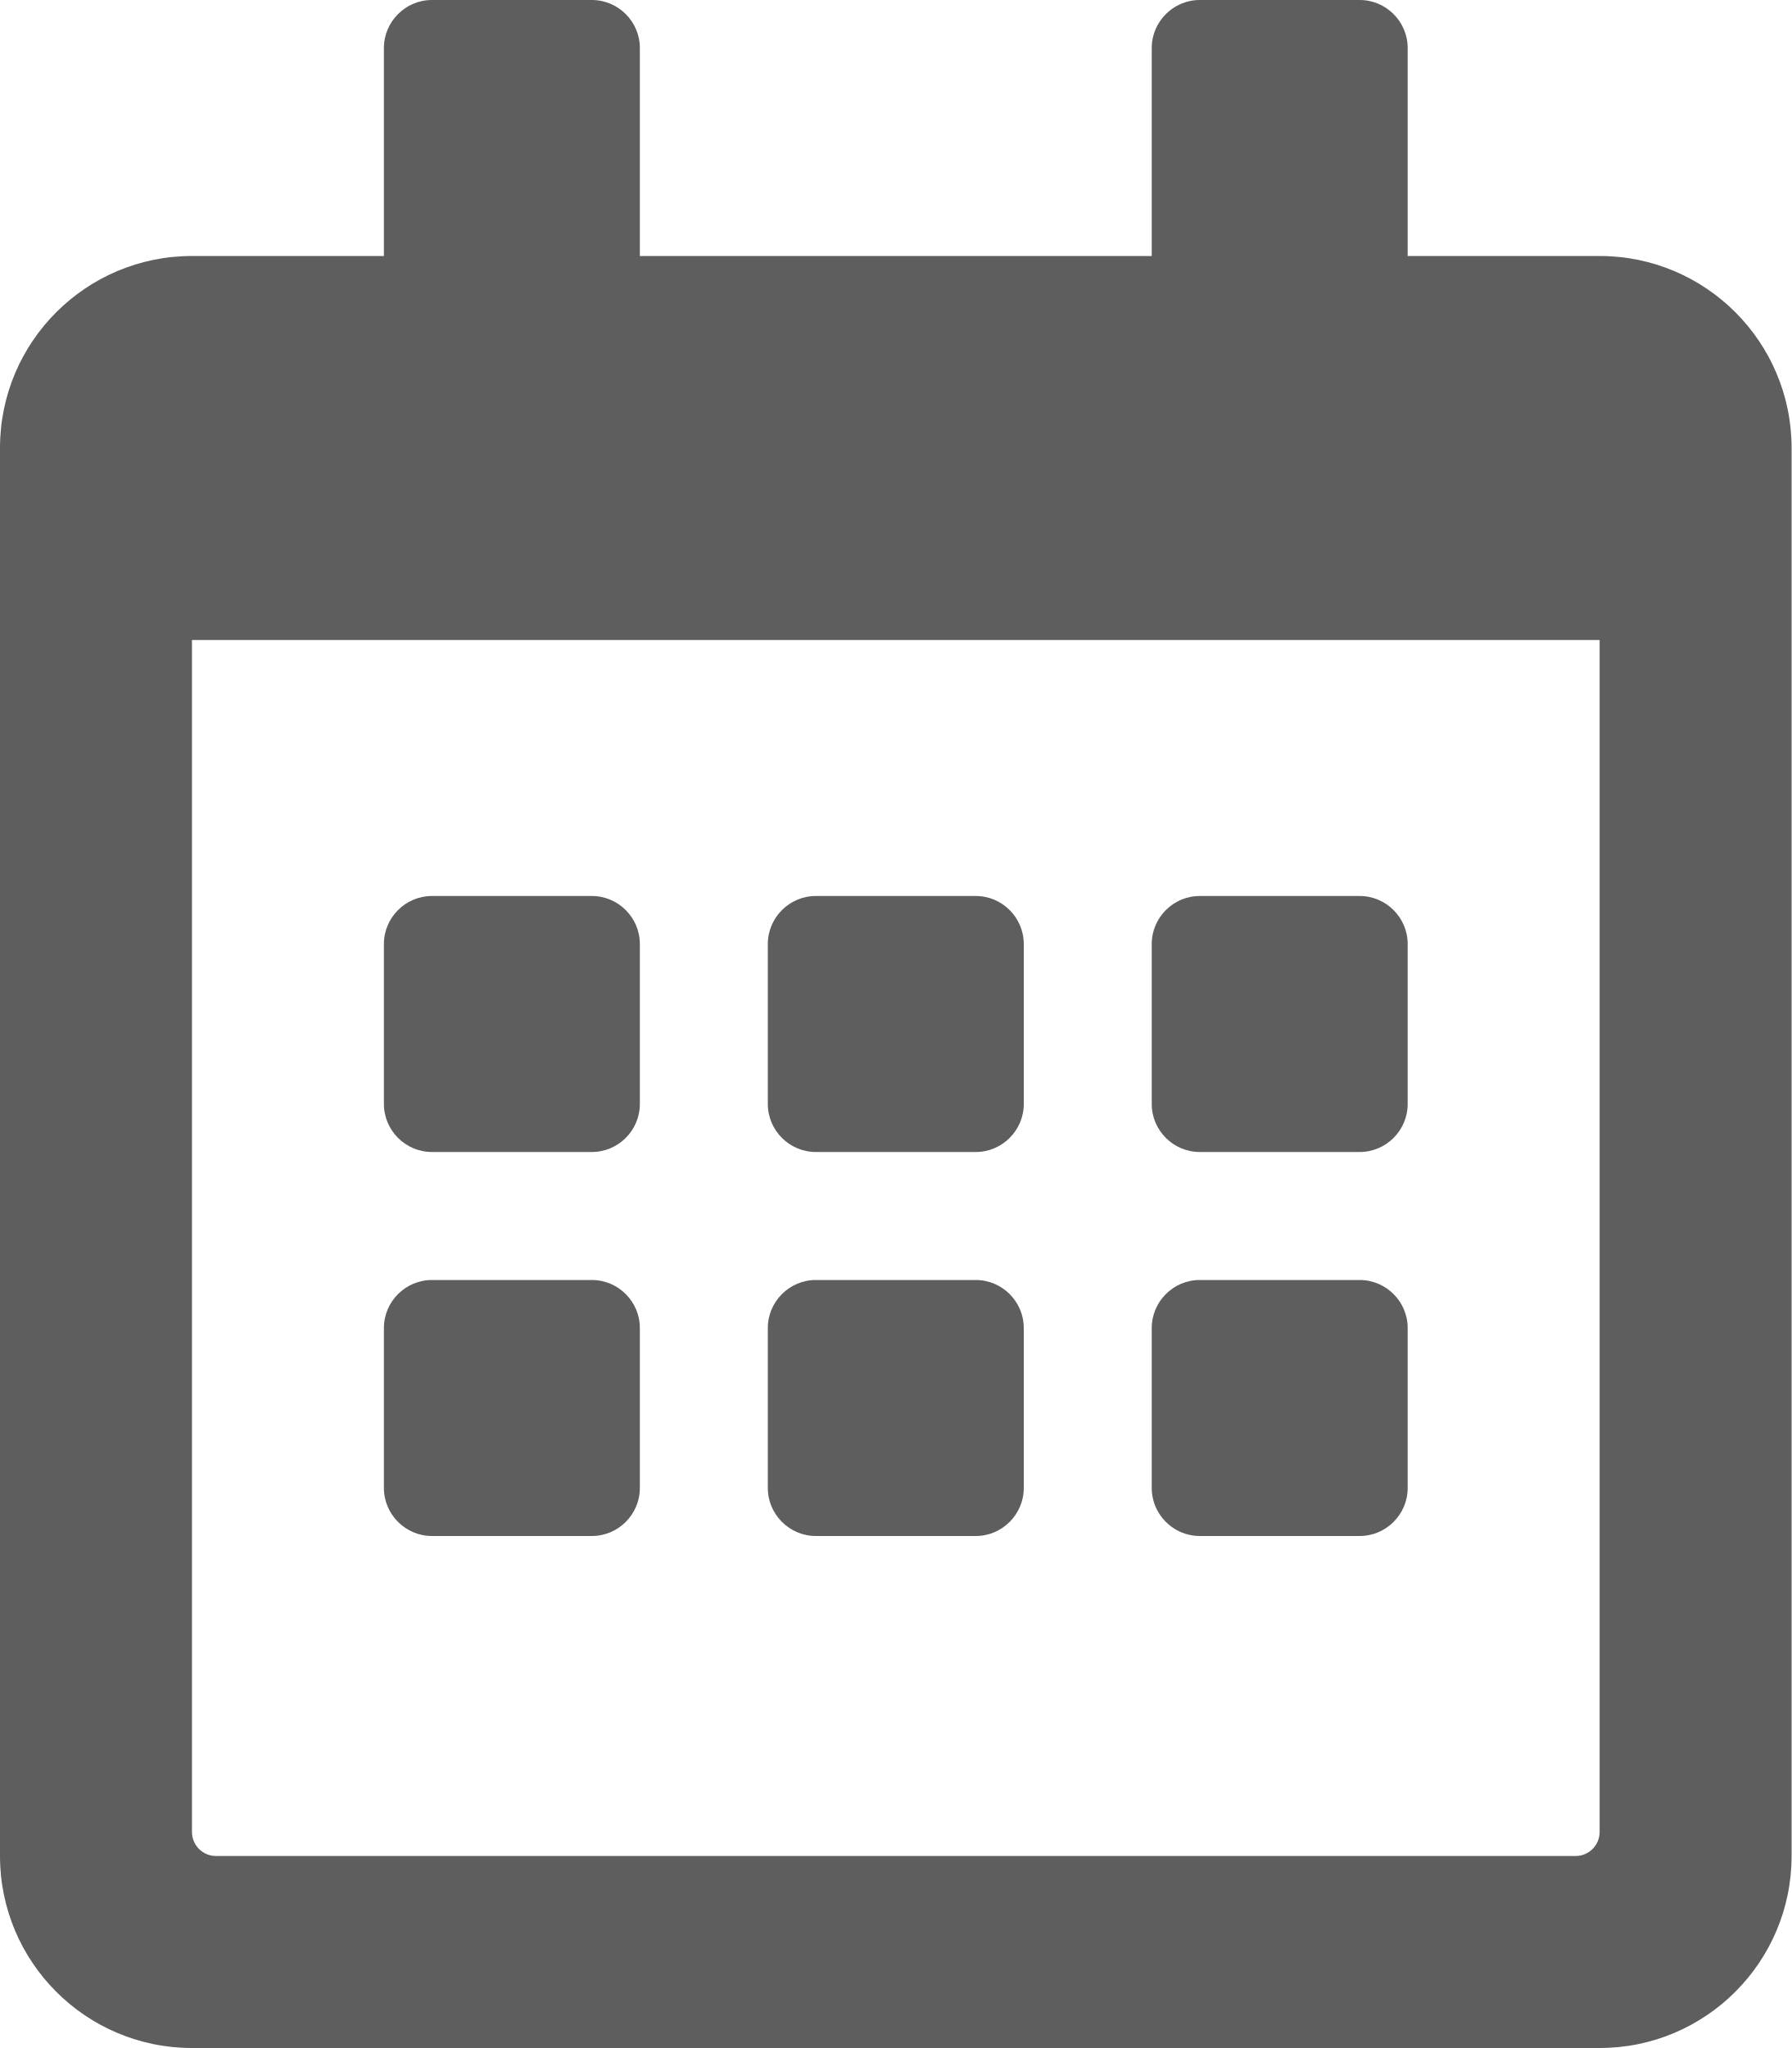
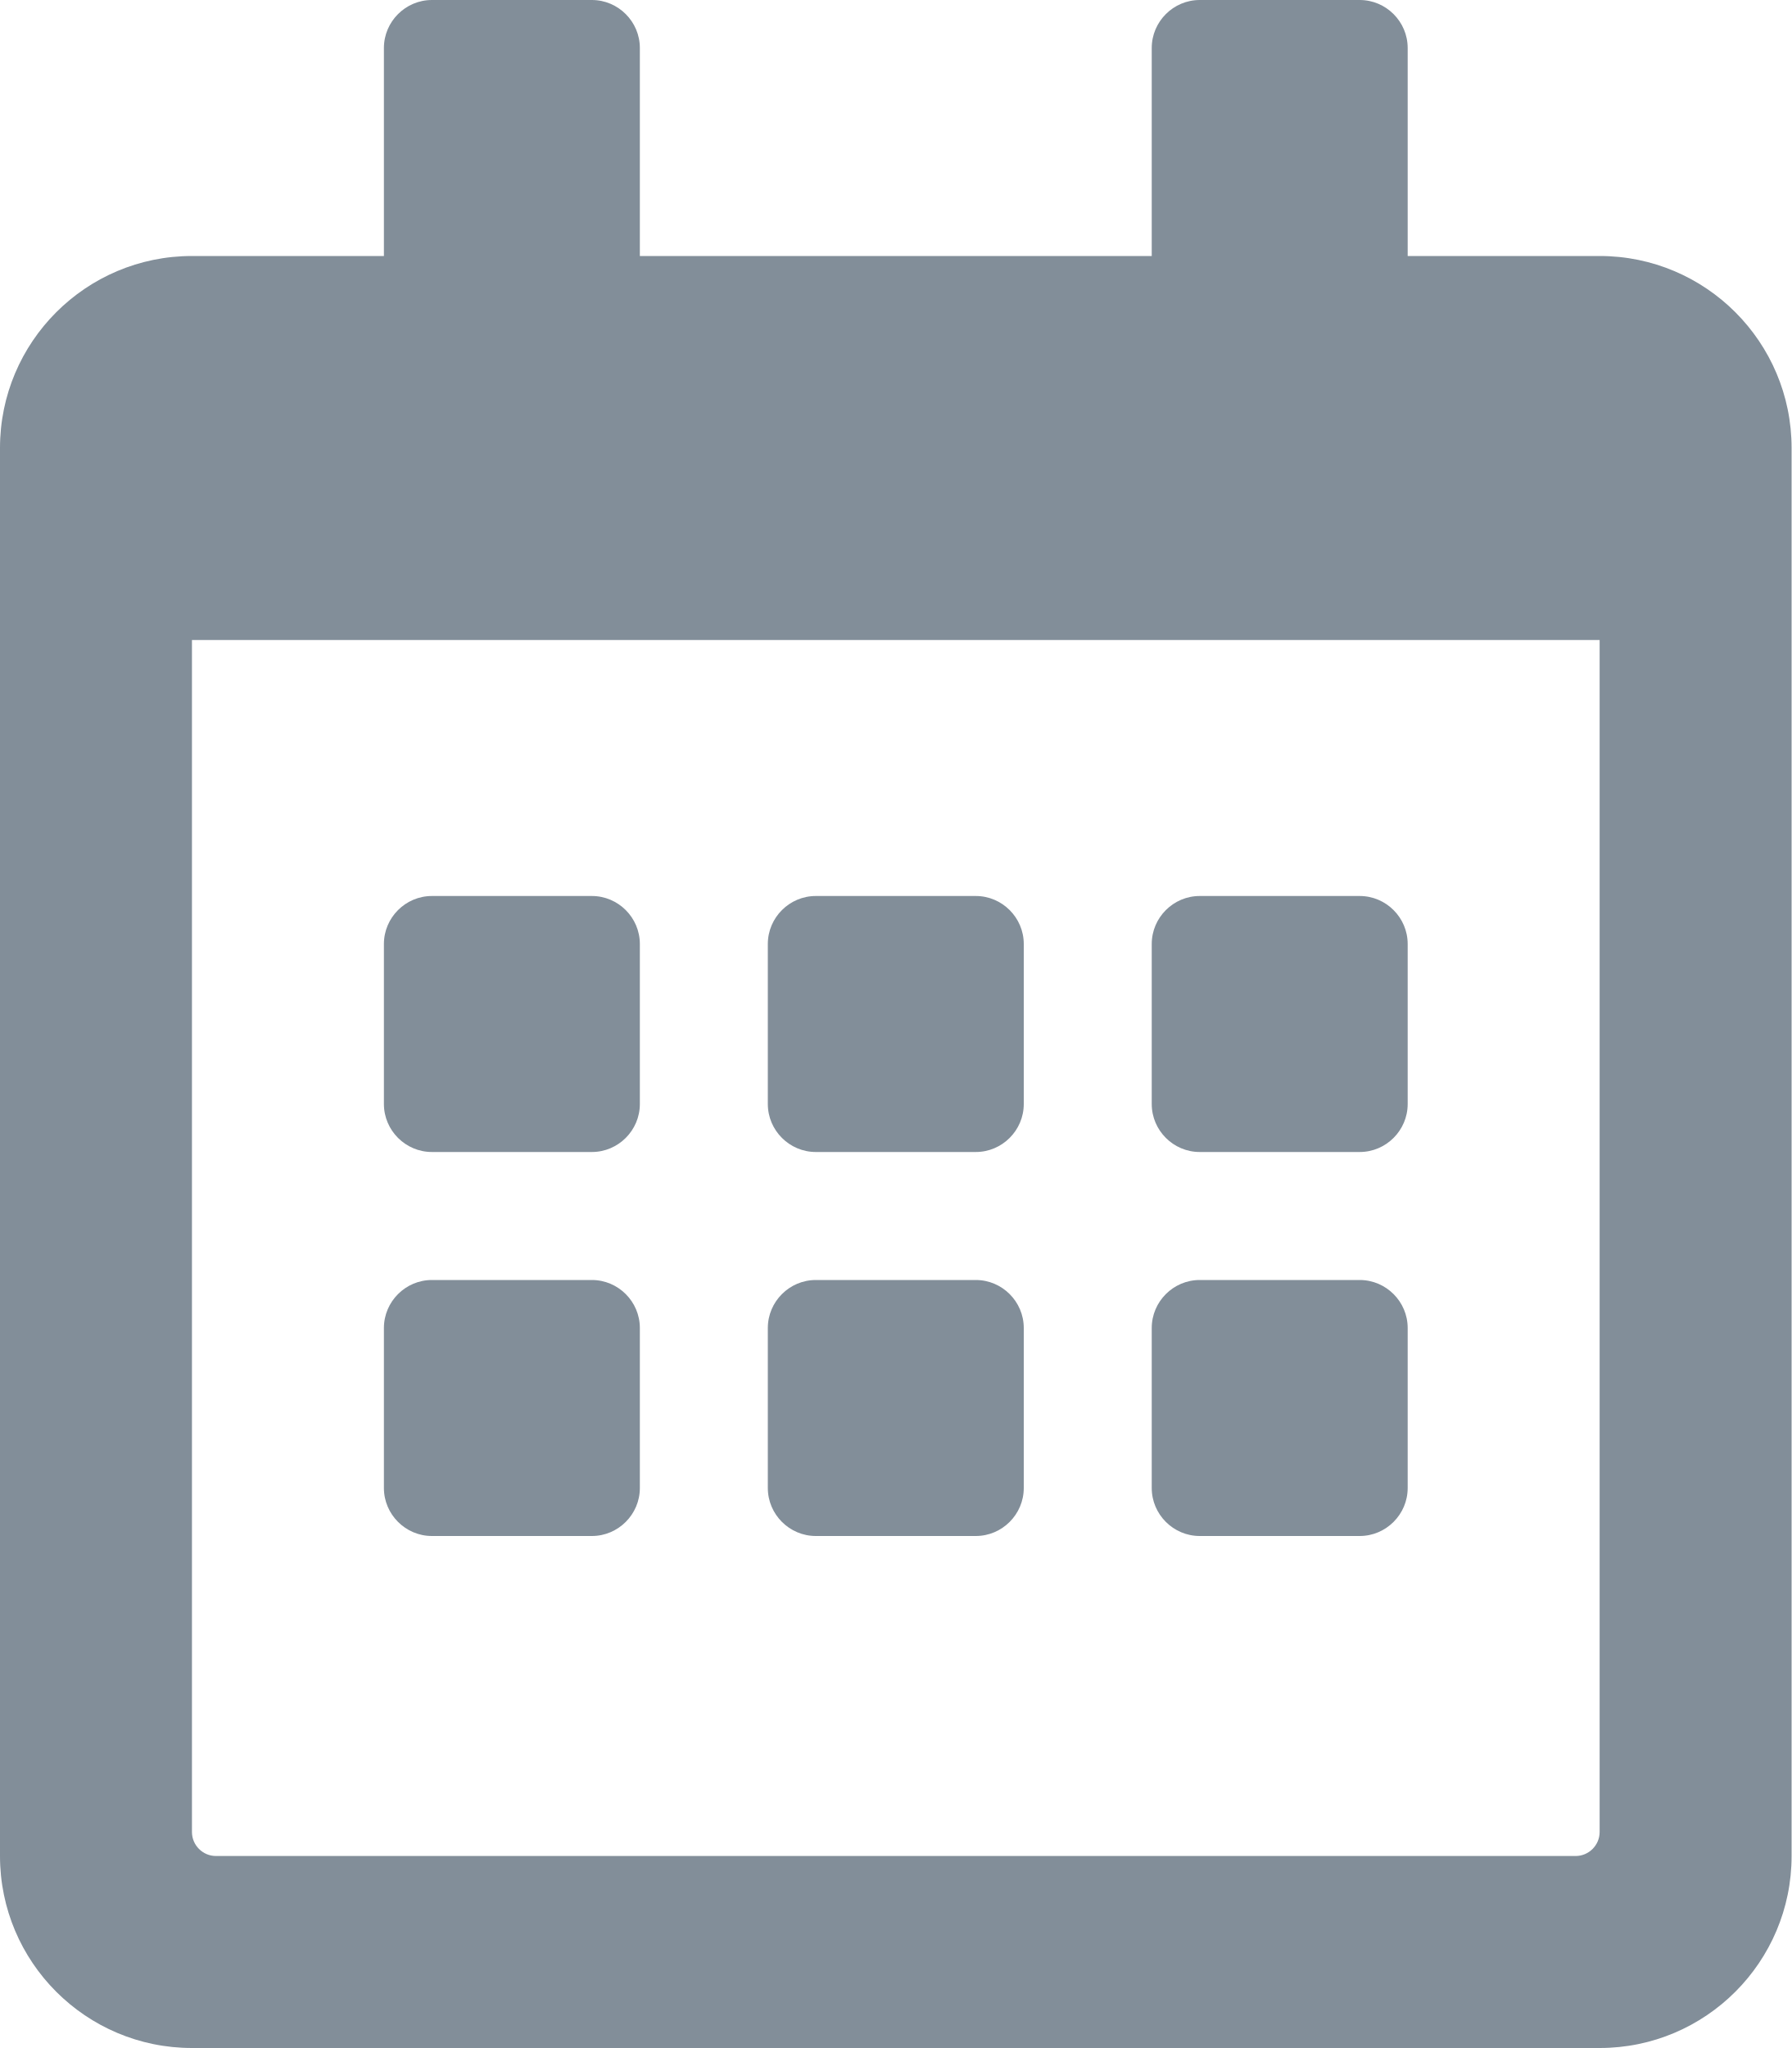
<svg xmlns="http://www.w3.org/2000/svg" aria-hidden="true" focusable="false" data-prefix="far" data-icon="calendar-alt" class="svg-inline--fa fa-calendar-alt fa-w-14" role="img" viewBox="0 0 448 512">
-   <path fill="#5e5e5e" d="M148 288h-40c-6.6 0-12-5.4-12-12v-40c0-6.6 5.4-12 12-12h40c6.6 0 12 5.4 12 12v40c0 6.6-5.4 12-12 12zm108-12v-40c0-6.6-5.4-12-12-12h-40c-6.6 0-12 5.4-12 12v40c0 6.6 5.4 12 12 12h40c6.6 0 12-5.4 12-12zm96 0v-40c0-6.6-5.4-12-12-12h-40c-6.6 0-12 5.4-12 12v40c0 6.6 5.4 12 12 12h40c6.6 0 12-5.4 12-12zm-96 96v-40c0-6.6-5.4-12-12-12h-40c-6.6 0-12 5.4-12 12v40c0 6.6 5.4 12 12 12h40c6.6 0 12-5.4 12-12zm-96 0v-40c0-6.6-5.4-12-12-12h-40c-6.6 0-12 5.4-12 12v40c0 6.6 5.4 12 12 12h40c6.6 0 12-5.4 12-12zm192 0v-40c0-6.6-5.4-12-12-12h-40c-6.6 0-12 5.4-12 12v40c0 6.6 5.4 12 12 12h40c6.6 0 12-5.4 12-12zm96-260v352c0 26.5-21.5 48-48 48H48c-26.5 0-48-21.5-48-48V112c0-26.5 21.5-48 48-48h48V12c0-6.6 5.4-12 12-12h40c6.6 0 12 5.4 12 12v52h128V12c0-6.6 5.4-12 12-12h40c6.6 0 12 5.4 12 12v52h48c26.5 0 48 21.5 48 48zm-48 346V160H48v298c0 3.3 2.7 6 6 6h340c3.3 0 6-2.7 6-6z" />
+   <path fill="#828e99" d="M148 288h-40c-6.6 0-12-5.4-12-12v-40c0-6.6 5.4-12 12-12h40c6.6 0 12 5.4 12 12v40c0 6.6-5.4 12-12 12zm108-12v-40c0-6.6-5.4-12-12-12h-40c-6.6 0-12 5.4-12 12v40c0 6.6 5.4 12 12 12h40c6.6 0 12-5.4 12-12zm96 0v-40c0-6.6-5.4-12-12-12h-40c-6.6 0-12 5.4-12 12v40c0 6.6 5.4 12 12 12h40c6.6 0 12-5.4 12-12zm-96 96v-40c0-6.6-5.4-12-12-12h-40c-6.6 0-12 5.4-12 12v40c0 6.6 5.4 12 12 12h40c6.6 0 12-5.4 12-12zm-96 0v-40c0-6.6-5.4-12-12-12h-40c-6.6 0-12 5.4-12 12v40c0 6.6 5.4 12 12 12h40c6.6 0 12-5.4 12-12zm192 0v-40c0-6.6-5.4-12-12-12h-40c-6.6 0-12 5.4-12 12v40c0 6.6 5.4 12 12 12h40c6.6 0 12-5.4 12-12zm96-260v352c0 26.5-21.5 48-48 48H48c-26.5 0-48-21.5-48-48V112c0-26.5 21.5-48 48-48h48V12c0-6.6 5.4-12 12-12h40c6.6 0 12 5.4 12 12v52h128V12c0-6.6 5.4-12 12-12h40c6.6 0 12 5.4 12 12v52h48c26.5 0 48 21.5 48 48zm-48 346V160H48v298c0 3.3 2.7 6 6 6h340c3.3 0 6-2.7 6-6z" />
</svg>
